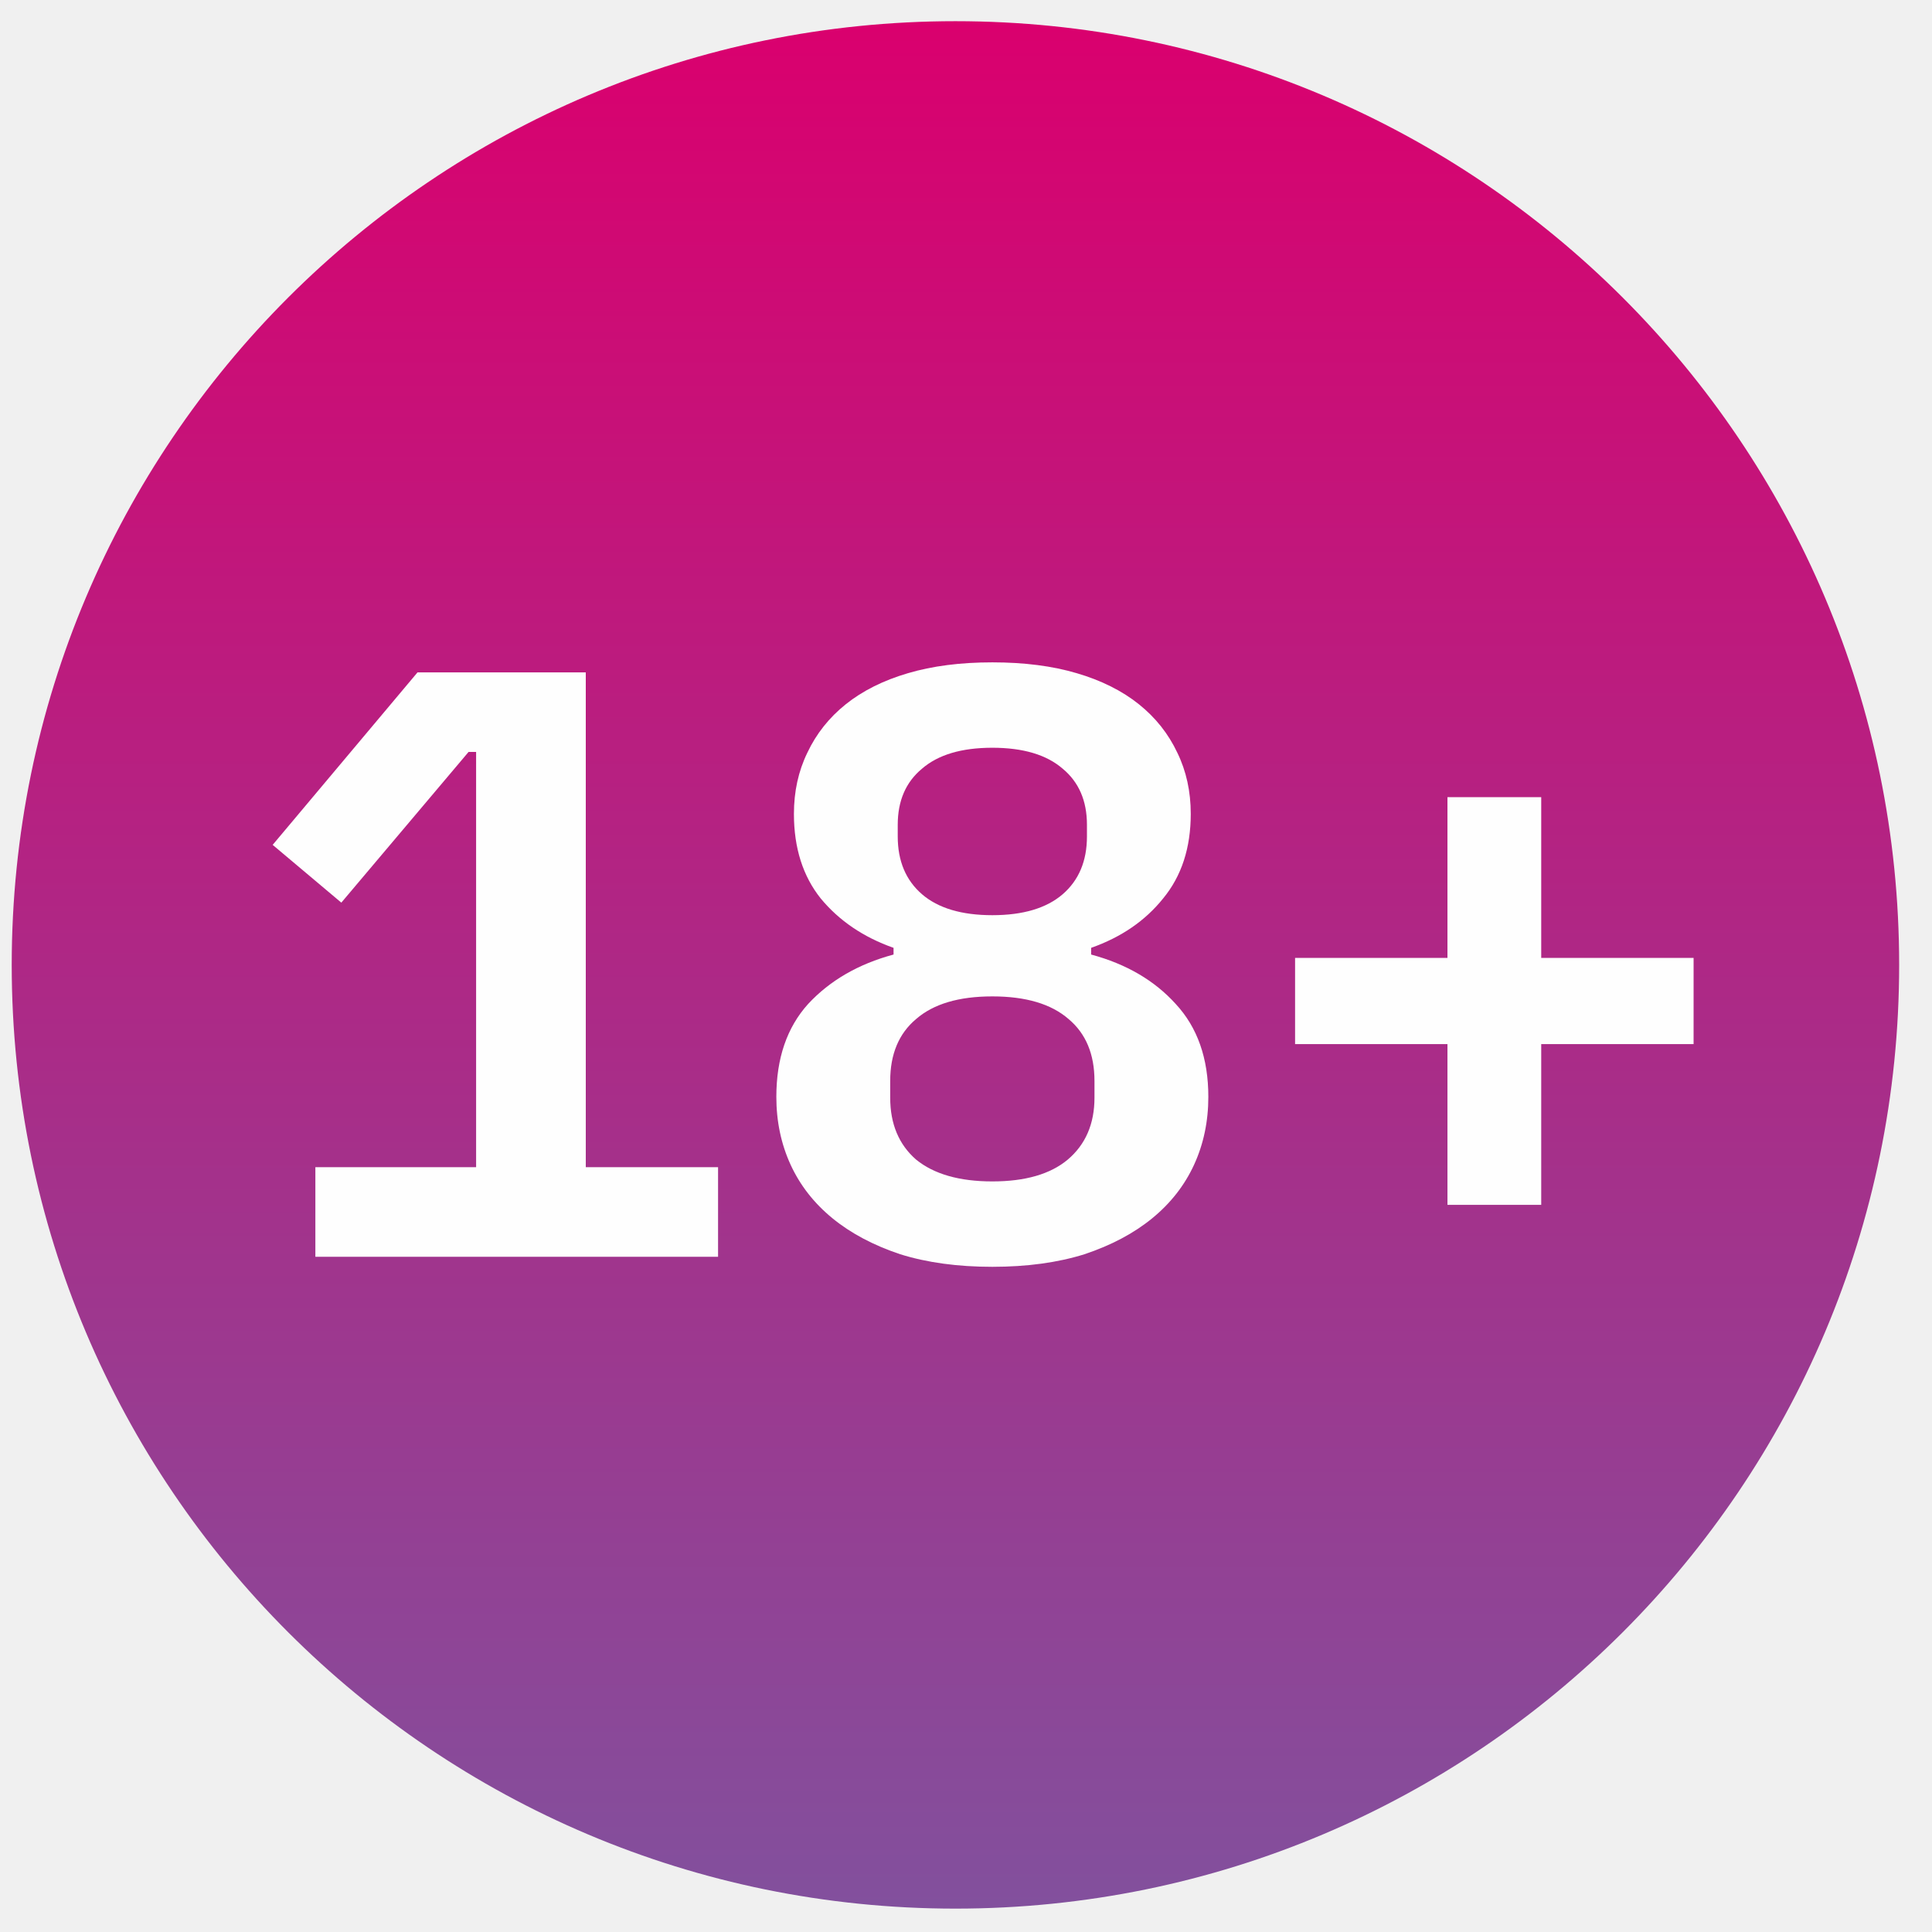
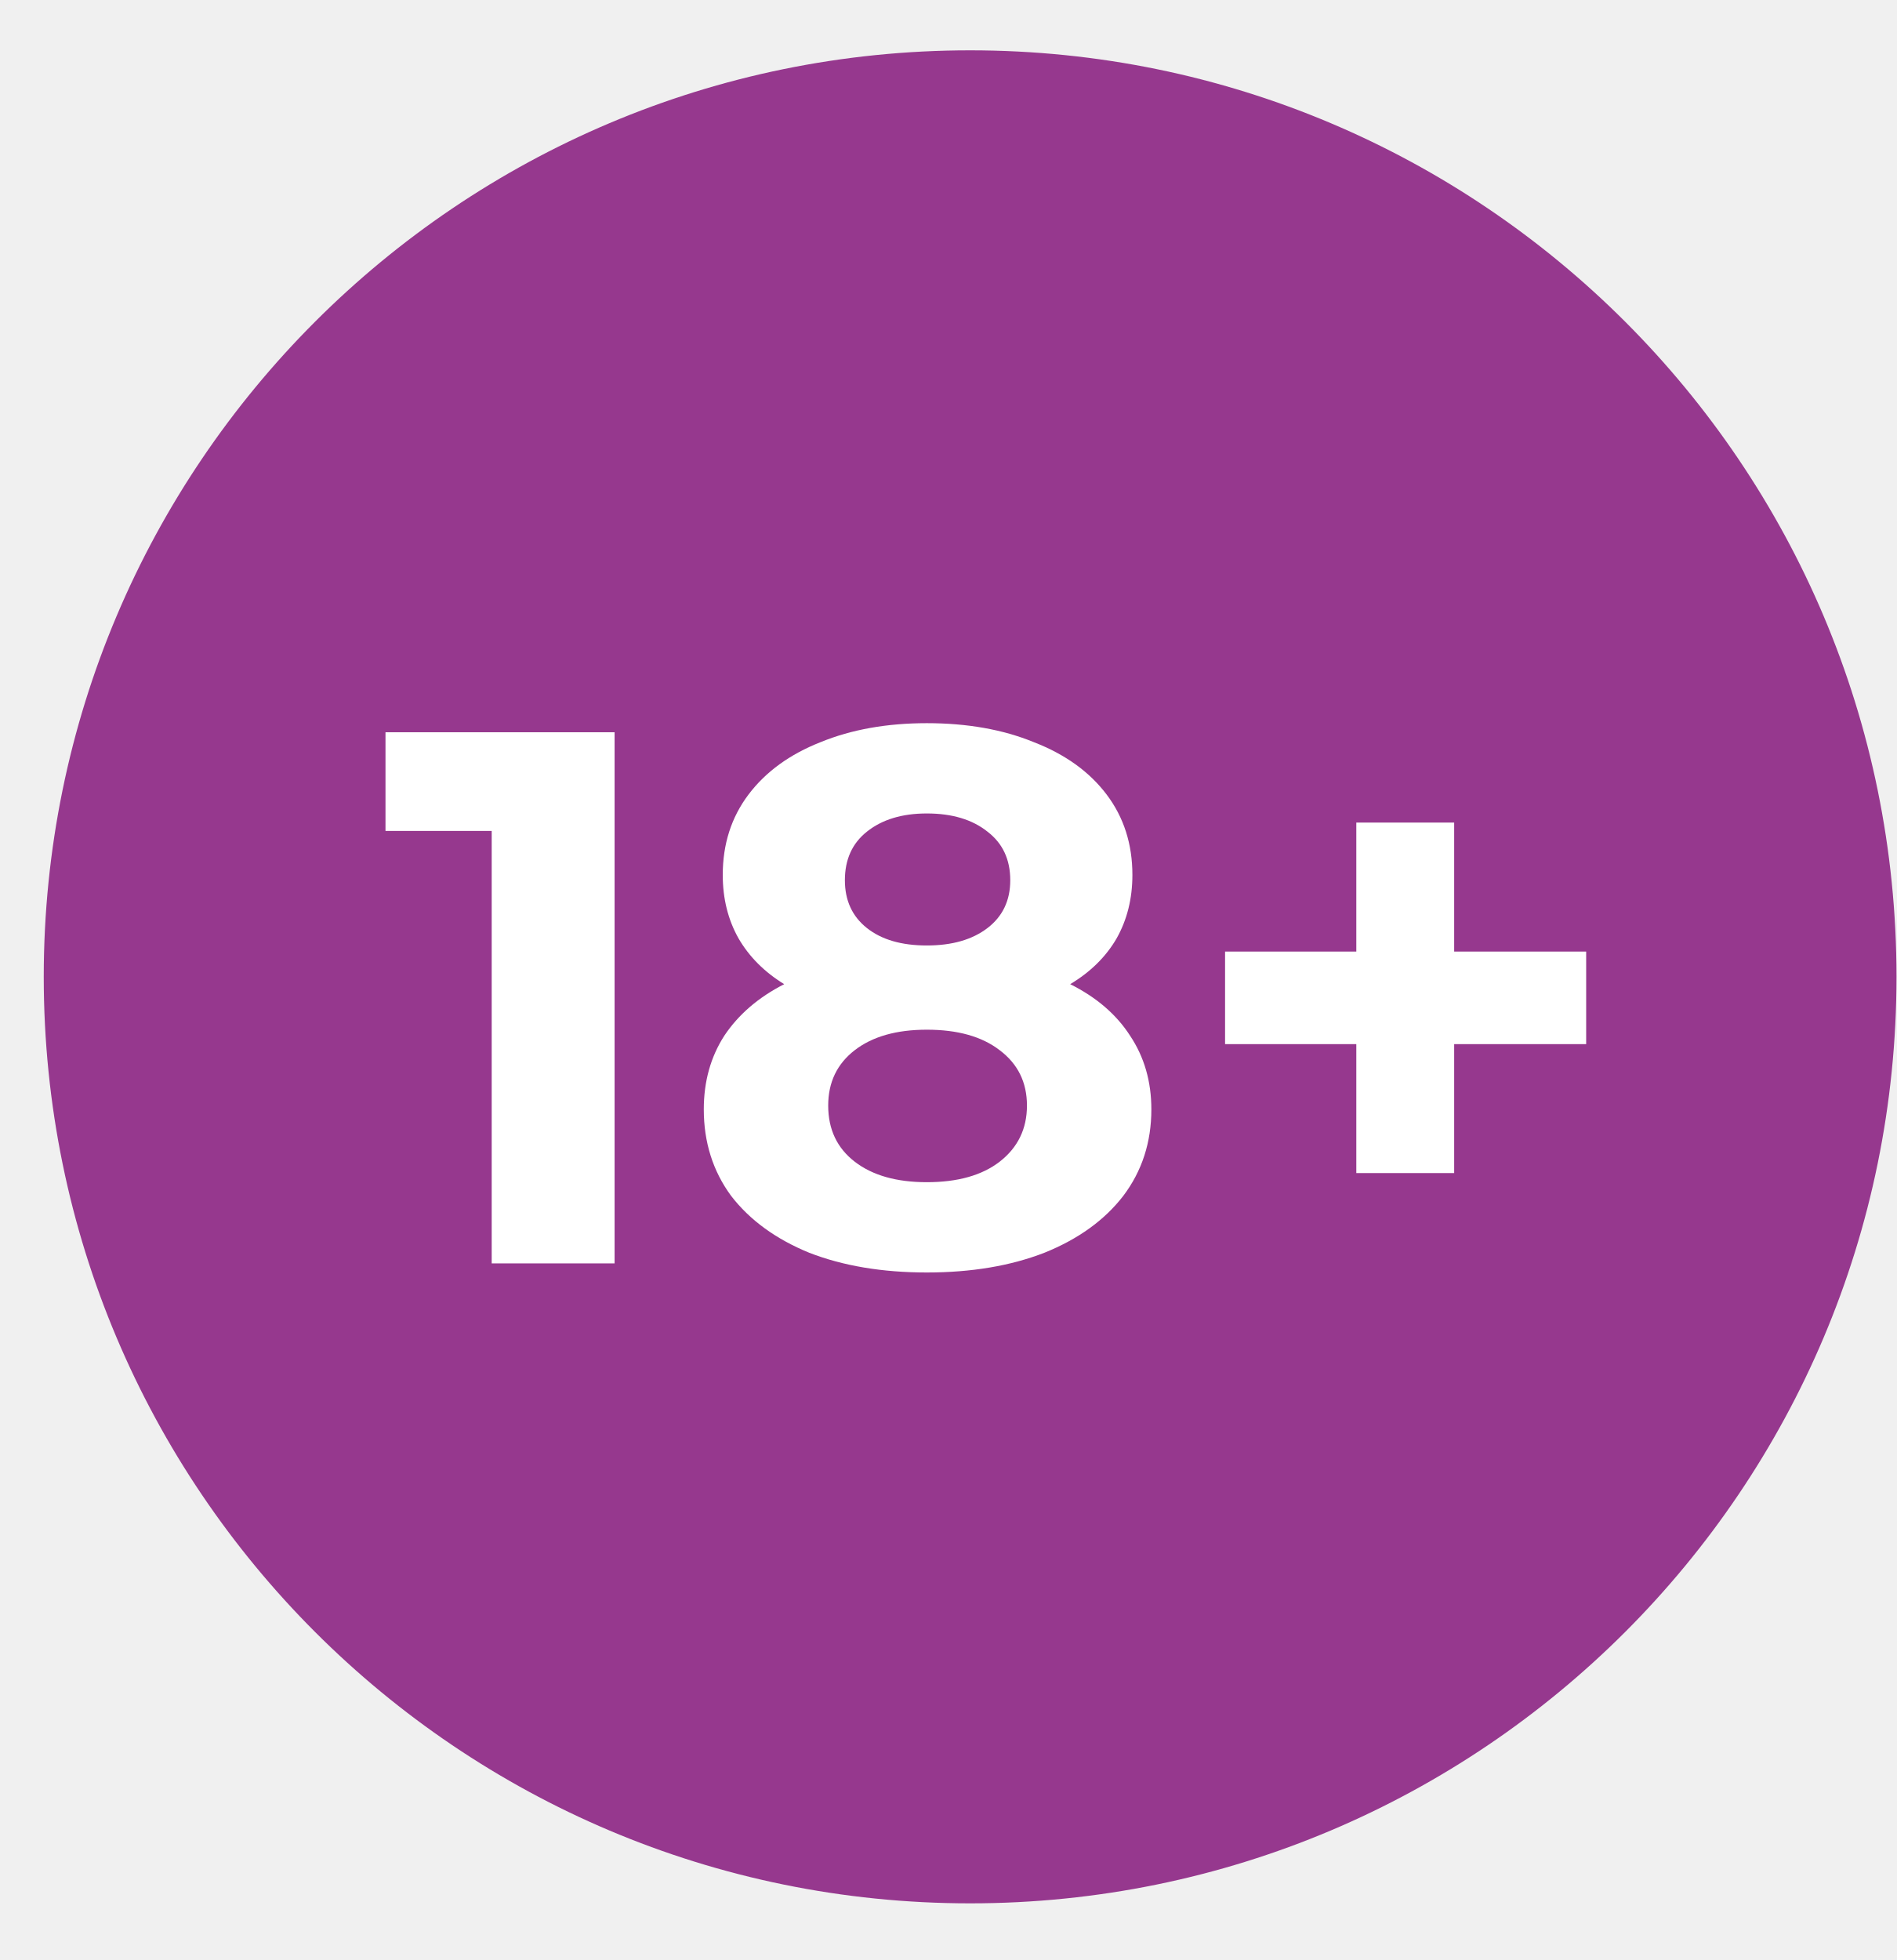
- <svg xmlns="http://www.w3.org/2000/svg" width="30" height="30" viewBox="0 0 30 30" fill="none">
-   <circle cx="14.836" cy="14.983" r="14.654" fill="url(#paint0_linear)" />
-   <path d="M4.897 19.515V18.124H7.393V11.676H7.276L5.3 14.016L4.234 13.119L6.483 10.441H9.096V18.124H11.15V19.515H4.897ZM15.409 19.671C14.872 19.671 14.395 19.606 13.979 19.476C13.563 19.337 13.212 19.151 12.926 18.917C12.64 18.683 12.423 18.405 12.276 18.085C12.129 17.764 12.055 17.413 12.055 17.032C12.055 16.434 12.22 15.953 12.549 15.589C12.887 15.225 13.329 14.969 13.875 14.822V14.718C13.407 14.553 13.03 14.297 12.744 13.951C12.467 13.604 12.328 13.166 12.328 12.638C12.328 12.291 12.397 11.975 12.536 11.689C12.675 11.394 12.874 11.143 13.134 10.935C13.394 10.727 13.715 10.566 14.096 10.454C14.477 10.341 14.915 10.285 15.409 10.285C15.903 10.285 16.341 10.341 16.722 10.454C17.103 10.566 17.424 10.727 17.684 10.935C17.944 11.143 18.143 11.394 18.282 11.689C18.421 11.975 18.49 12.291 18.49 12.638C18.49 13.166 18.347 13.604 18.061 13.951C17.784 14.297 17.411 14.553 16.943 14.718V14.822C17.489 14.969 17.927 15.225 18.256 15.589C18.594 15.953 18.763 16.434 18.763 17.032C18.763 17.413 18.689 17.764 18.542 18.085C18.395 18.405 18.178 18.683 17.892 18.917C17.606 19.151 17.255 19.337 16.839 19.476C16.423 19.606 15.946 19.671 15.409 19.671ZM15.409 18.345C15.92 18.345 16.31 18.232 16.579 18.007C16.856 17.773 16.995 17.452 16.995 17.045V16.785C16.995 16.369 16.861 16.048 16.592 15.823C16.323 15.589 15.929 15.472 15.409 15.472C14.889 15.472 14.495 15.589 14.226 15.823C13.957 16.048 13.823 16.369 13.823 16.785V17.045C13.823 17.452 13.957 17.773 14.226 18.007C14.503 18.232 14.898 18.345 15.409 18.345ZM15.409 14.211C15.886 14.211 16.25 14.102 16.501 13.886C16.752 13.669 16.878 13.37 16.878 12.989V12.807C16.878 12.434 16.752 12.144 16.501 11.936C16.25 11.719 15.886 11.611 15.409 11.611C14.932 11.611 14.568 11.719 14.317 11.936C14.066 12.144 13.94 12.434 13.94 12.807V12.989C13.94 13.37 14.066 13.669 14.317 13.886C14.568 14.102 14.932 14.211 15.409 14.211ZM22.476 18.709V16.213H20.11V14.874H22.476V12.378H23.932V14.874H26.298V16.213H23.932V18.709H22.476Z" fill="#FEFEFE" />
-   <defs>
-     <linearGradient id="paint0_linear" x1="14.836" y1="0.329" x2="14.836" y2="29.637" gradientUnits="userSpaceOnUse">
-       <stop stop-color="#DA006E" />
-       <stop offset="1" stop-color="#82509D" />
-     </linearGradient>
-   </defs>
+ <svg xmlns="http://www.w3.org/2000/svg" width="30" height="31" viewBox="0 0 30 31" fill="none">
+   <circle cx="15.346" cy="15.45" r="14.654" fill="#96388E" />
+   <path d="M9.722 11.582V19.982H7.778V13.142H6.098V11.582H9.722ZM16.929 15.566C17.345 15.774 17.661 16.046 17.877 16.382C18.101 16.718 18.213 17.106 18.213 17.546C18.213 18.066 18.065 18.522 17.769 18.914C17.473 19.298 17.057 19.598 16.521 19.814C15.985 20.022 15.365 20.126 14.661 20.126C13.957 20.126 13.337 20.022 12.801 19.814C12.273 19.598 11.861 19.298 11.565 18.914C11.277 18.522 11.133 18.066 11.133 17.546C11.133 17.106 11.241 16.718 11.457 16.382C11.681 16.046 11.997 15.774 12.405 15.566C12.093 15.374 11.853 15.134 11.685 14.846C11.517 14.55 11.433 14.214 11.433 13.838C11.433 13.35 11.569 12.926 11.841 12.566C12.113 12.206 12.493 11.93 12.981 11.738C13.469 11.538 14.029 11.438 14.661 11.438C15.301 11.438 15.865 11.538 16.353 11.738C16.849 11.93 17.233 12.206 17.505 12.566C17.777 12.926 17.913 13.35 17.913 13.838C17.913 14.214 17.829 14.55 17.661 14.846C17.493 15.134 17.249 15.374 16.929 15.566ZM14.661 12.866C14.269 12.866 13.953 12.962 13.713 13.154C13.481 13.338 13.365 13.594 13.365 13.922C13.365 14.242 13.481 14.494 13.713 14.678C13.945 14.862 14.261 14.954 14.661 14.954C15.061 14.954 15.381 14.862 15.621 14.678C15.861 14.494 15.981 14.242 15.981 13.922C15.981 13.594 15.861 13.338 15.621 13.154C15.381 12.962 15.061 12.866 14.661 12.866ZM14.661 18.698C15.149 18.698 15.533 18.59 15.813 18.374C16.101 18.15 16.245 17.854 16.245 17.486C16.245 17.118 16.101 16.826 15.813 16.61C15.533 16.394 15.149 16.286 14.661 16.286C14.181 16.286 13.801 16.394 13.521 16.61C13.241 16.826 13.101 17.118 13.101 17.486C13.101 17.862 13.241 18.158 13.521 18.374C13.801 18.59 14.181 18.698 14.661 18.698ZM25.091 16.514H23.003V18.554H21.455V16.514H19.379V15.05H21.455V13.01H23.003V15.05H25.091V16.514Z" fill="white" />
</svg>
